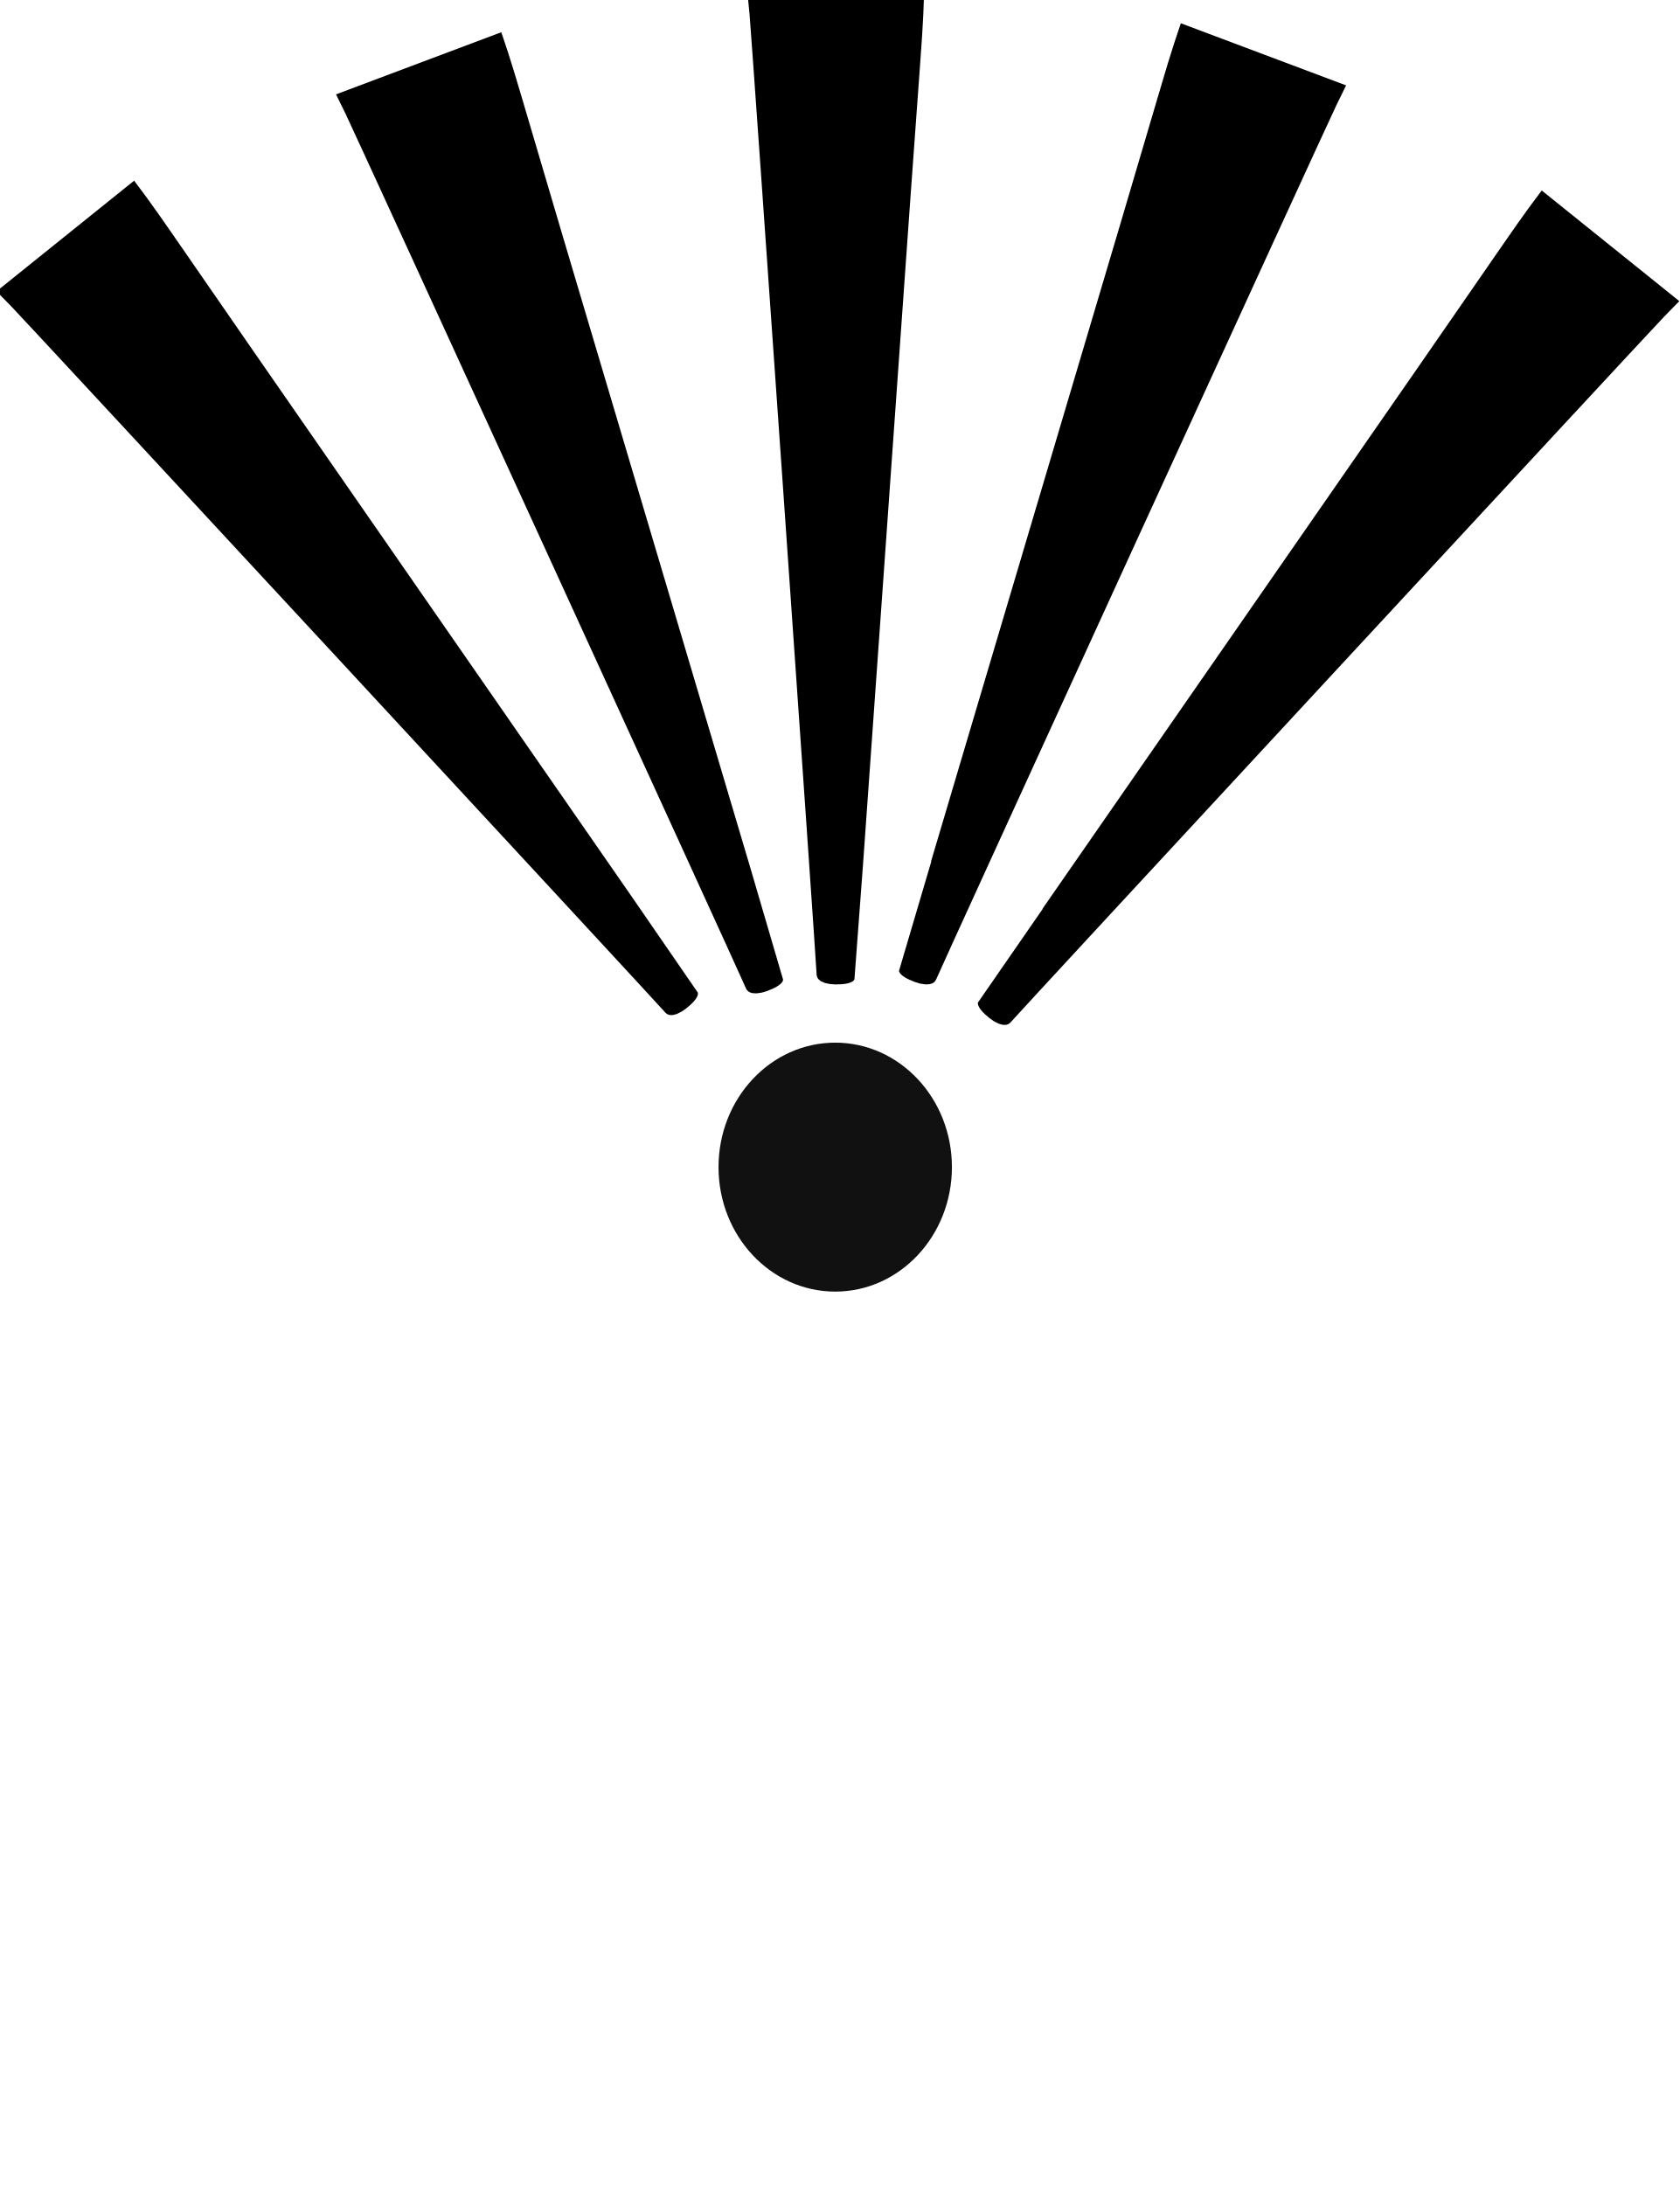
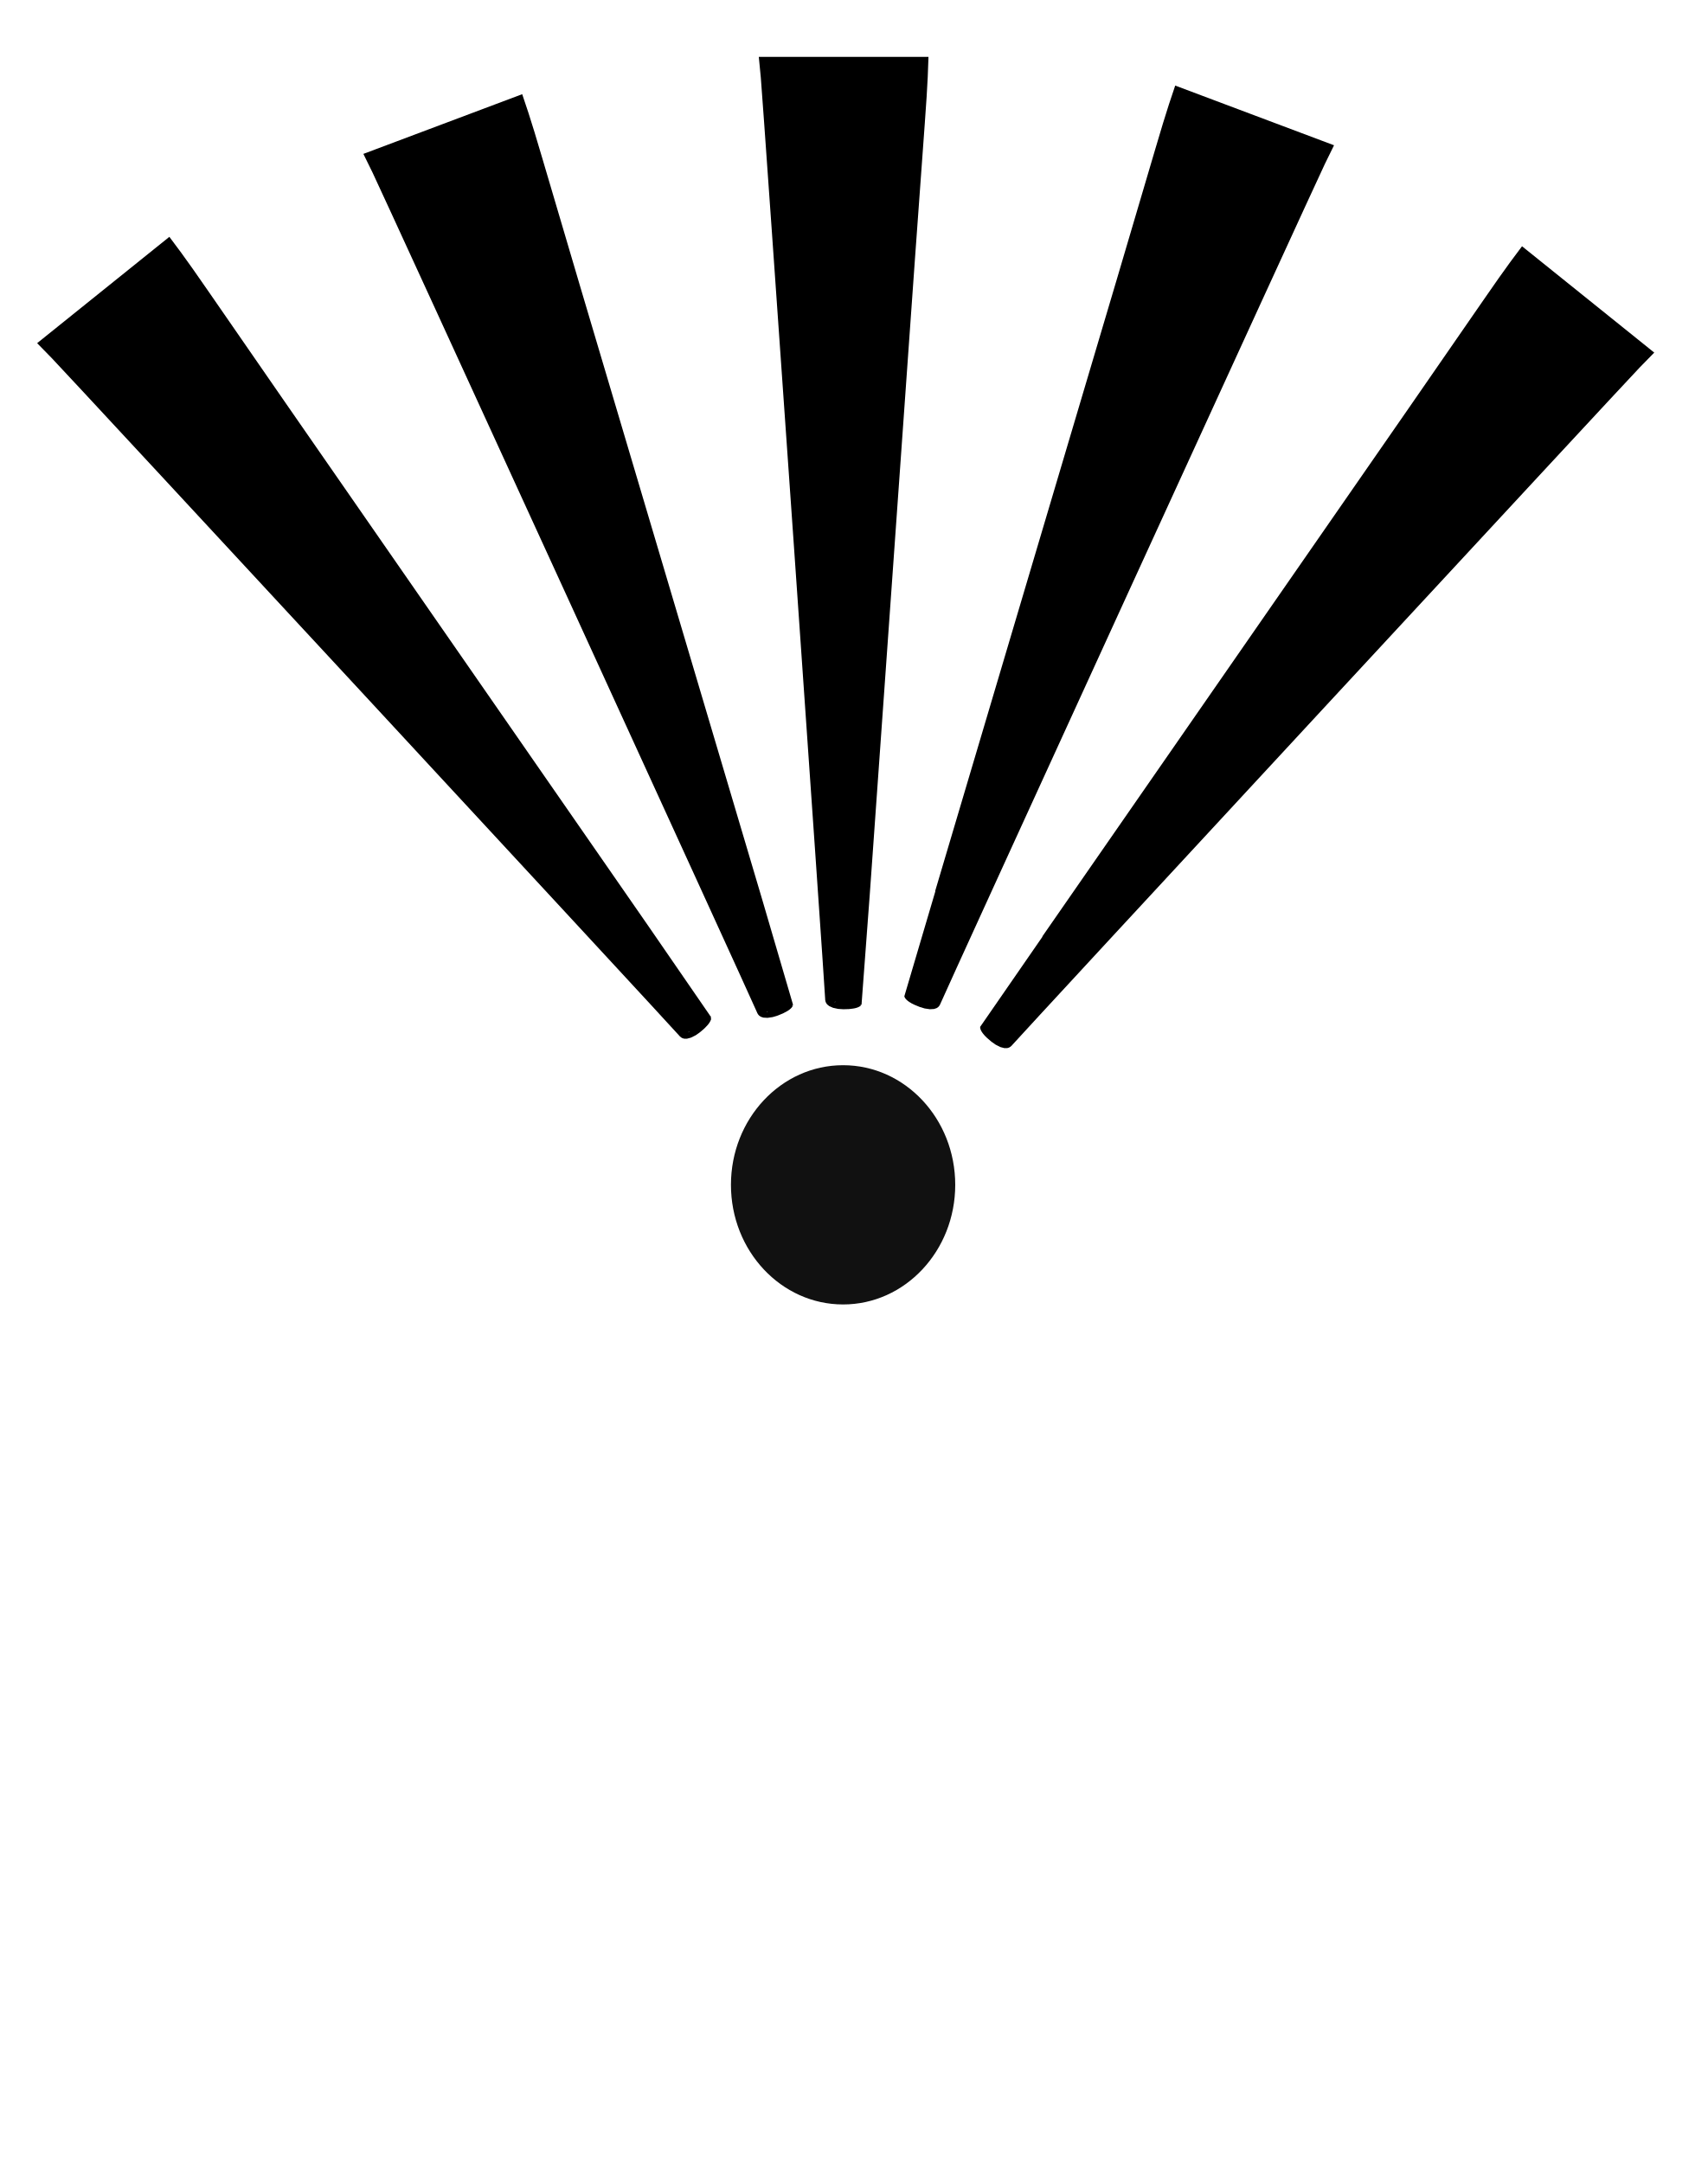
- <svg xmlns="http://www.w3.org/2000/svg" width="32.406mm" height="42.162mm" viewBox="0 0 114.826 149.392" id="svg2" version="1.1">
+ <svg xmlns="http://www.w3.org/2000/svg" width="34.277mm" height="43.431mm" viewBox="0 0 121.455 153.89" id="svg2" version="1.1">
  <defs id="defs4" />
-   <g id="layer1" transform="translate(-217.0337,-159.8407)">
+   <g id="layer1" transform="translate(-214.1545,-155.3424)">
    <g id="g1019" transform="rotate(-90,274.3197,203.9683)">
      <path transform="matrix(0.9375,0,0,0.9375,236.7145,101.4942)" id="path907" d="" style="opacity:1;vector-effect:none;fill:none;fill-opacity:1;stroke:#000000;stroke-width:2.02;stroke-linecap:round;stroke-linejoin:miter;stroke-miterlimit:4;stroke-dasharray:none;stroke-dashoffset:0;stroke-opacity:1" />
      <g id="g919-3" transform="matrix(0.41902,0,0,1,149.3833,-131.3128)">
        <path style="fill:none;stroke:#000000;stroke-width:0.938px;stroke-linecap:butt;stroke-linejoin:miter;stroke-opacity:1" d="m 403.125,339.862 -159.375,-4.688 159.375,-4.688 -10e-6,9.375" id="path899-0" />
        <path style="opacity:1;vector-effect:none;fill:none;fill-opacity:1;stroke:#000000;stroke-width:2.02;stroke-linecap:round;stroke-linejoin:miter;stroke-miterlimit:4;stroke-dasharray:none;stroke-dashoffset:0;stroke-opacity:1" d="m 103.012,251.465 c -38.405,-1.15 -70.452,-2.13 -71.216,-2.178 -0.764,-0.048 2.02,-0.183 6.187,-0.299 4.167,-0.116 37.152,-1.083 73.299,-2.148 l 65.723,-1.936 v 4.358 4.358 l -2.083,-0.032 c -1.146,-0.018 -33.505,-0.973 -71.91,-2.122 z" id="path901-1" transform="matrix(0.9375,0,0,0.9375,236.7145,101.4942)" />
        <path style="opacity:1;vector-effect:none;fill:none;fill-opacity:1;stroke:#000000;stroke-width:2.02;stroke-linecap:round;stroke-linejoin:miter;stroke-miterlimit:4;stroke-dasharray:none;stroke-dashoffset:0;stroke-opacity:1" d="m 144.176,251.58 c -12.848,-0.391 -34.947,-1.063 -49.108,-1.493 -14.162,-0.43 -25.782,-0.816 -25.824,-0.857 -0.041,-0.041 2.965,-0.152 6.682,-0.246 12.191,-0.308 92.276,-2.657 96.219,-2.823 l 3.851,-0.161 v 3.179 3.179 l -4.23,-0.033 c -2.327,-0.018 -14.742,-0.353 -27.59,-0.744 z" id="path903-7" transform="matrix(0.9375,0,0,0.9375,236.7145,101.4942)" />
        <path style="opacity:1;vector-effect:none;fill:none;fill-opacity:1;stroke:#000000;stroke-width:2.02;stroke-linecap:round;stroke-linejoin:miter;stroke-miterlimit:4;stroke-dasharray:none;stroke-dashoffset:0;stroke-opacity:1" d="m 155.54,250.802 c -3.681,-0.118 -15.885,-0.495 -27.12,-0.838 -11.235,-0.344 -20.47,-0.666 -20.52,-0.717 -0.051,-0.051 3.005,-0.169 6.791,-0.262 7.842,-0.193 56.636,-1.634 58.844,-1.737 l 1.453,-0.068 -4.6e-4,1.957 -4.6e-4,1.957 -6.377,-0.039 c -3.507,-0.021 -9.388,-0.135 -13.069,-0.253 z" id="path905-8" transform="matrix(0.9375,0,0,0.9375,236.7145,101.4942)" />
        <path style="opacity:1;vector-effect:none;fill:none;fill-opacity:1;stroke:#000000;stroke-width:2.02;stroke-linecap:round;stroke-linejoin:miter;stroke-miterlimit:4;stroke-dasharray:none;stroke-dashoffset:0;stroke-opacity:1" d="m 161.593,249.774 c -17.458,-0.261 -17.797,-0.506 -1.381,-0.997 7.5,-0.224 13.673,-0.374 13.718,-0.332 0.044,0.042 0.044,0.399 0,0.794 l -0.081,0.719 z" id="path909-9" transform="matrix(0.9375,0,0,0.9375,236.7145,101.4942)" />
        <path style="opacity:1;vector-effect:none;fill:none;fill-opacity:1;stroke:#000000;stroke-width:2.02;stroke-linecap:round;stroke-linejoin:miter;stroke-miterlimit:4;stroke-dasharray:none;stroke-dashoffset:0;stroke-opacity:1" d="m 166.904,254.362 c -10.19,-0.32 -23.374,-0.715 -92.303,-2.764 -36.807,-1.094 -66.951,-1.996 -66.986,-2.004 -0.035,-0.009 -0.063,-0.186 -0.063,-0.394 0,-0.272 0.278,-0.379 0.983,-0.379 1.331,0 163.336,-4.74 166.765,-4.88 l 2.715,-0.11 v 5.399 5.399 l -2.589,-0.04 c -1.424,-0.022 -5.259,-0.124 -8.523,-0.227 z M 30.912,249.326 c 0.101,-0.164 -0.976,-0.238 -3.079,-0.21 -2.581,0.034 -2.928,0.076 -1.72,0.21 2.453,0.271 4.631,0.271 4.798,0 z m 37.502,0 c 0,-0.154 -0.961,-0.236 -2.462,-0.21 -2.278,0.039 -2.349,0.055 -0.947,0.21 2.438,0.27 3.409,0.27 3.409,0 z m 38.638,0 c 0,-0.156 -1.09,-0.238 -2.841,-0.215 -2.104,0.028 -2.546,0.084 -1.705,0.215 1.806,0.281 4.546,0.281 4.546,0 z m 40.154,0 c 0,-0.159 -1.432,-0.241 -3.851,-0.223 -2.324,0.018 -3.551,0.106 -3.094,0.223 1.163,0.296 6.945,0.296 6.945,0 z" id="path911-1" transform="matrix(0.9375,0,0,0.9375,236.7145,101.4942)" />
      </g>
      <ellipse ry="7.978" rx="8.511" cy="203.783" cx="238.649" id="path1008" style="opacity:1;vector-effect:none;fill:#111111;fill-opacity:1;stroke:#000000;stroke-width:0;stroke-linecap:round;stroke-linejoin:miter;stroke-miterlimit:4;stroke-dasharray:none;stroke-dashoffset:0;stroke-opacity:1" />
      <g id="g919-3-4" transform="matrix(0.392219,-0.1474518,0.3518968,0.9360388,37.51546,-78.74321)">
        <path style="fill:none;stroke:#000000;stroke-width:0.938px;stroke-linecap:butt;stroke-linejoin:miter;stroke-opacity:1" d="m 403.125,339.862 -159.375,-4.688 159.375,-4.688 -10e-6,9.375" id="path899-0-3" />
        <path style="opacity:1;vector-effect:none;fill:none;fill-opacity:1;stroke:#000000;stroke-width:2.02;stroke-linecap:round;stroke-linejoin:miter;stroke-miterlimit:4;stroke-dasharray:none;stroke-dashoffset:0;stroke-opacity:1" d="m 103.012,251.465 c -38.405,-1.15 -70.452,-2.13 -71.216,-2.178 -0.764,-0.048 2.02,-0.183 6.187,-0.299 4.167,-0.116 37.152,-1.083 73.299,-2.148 l 65.723,-1.936 v 4.358 4.358 l -2.083,-0.032 c -1.146,-0.018 -33.505,-0.973 -71.91,-2.122 z" id="path901-1-1" transform="matrix(0.9375,0,0,0.9375,236.7145,101.4942)" />
        <path style="opacity:1;vector-effect:none;fill:none;fill-opacity:1;stroke:#000000;stroke-width:2.02;stroke-linecap:round;stroke-linejoin:miter;stroke-miterlimit:4;stroke-dasharray:none;stroke-dashoffset:0;stroke-opacity:1" d="m 144.176,251.58 c -12.848,-0.391 -34.947,-1.063 -49.108,-1.493 -14.162,-0.43 -25.782,-0.816 -25.824,-0.857 -0.041,-0.041 2.965,-0.152 6.682,-0.246 12.191,-0.308 92.276,-2.657 96.219,-2.823 l 3.851,-0.161 v 3.179 3.179 l -4.23,-0.033 c -2.327,-0.018 -14.742,-0.353 -27.59,-0.744 z" id="path903-7-4" transform="matrix(0.9375,0,0,0.9375,236.7145,101.4942)" />
        <path style="opacity:1;vector-effect:none;fill:none;fill-opacity:1;stroke:#000000;stroke-width:2.02;stroke-linecap:round;stroke-linejoin:miter;stroke-miterlimit:4;stroke-dasharray:none;stroke-dashoffset:0;stroke-opacity:1" d="m 155.54,250.802 c -3.681,-0.118 -15.885,-0.495 -27.12,-0.838 -11.235,-0.344 -20.47,-0.666 -20.52,-0.717 -0.051,-0.051 3.005,-0.169 6.791,-0.262 7.842,-0.193 56.636,-1.634 58.844,-1.737 l 1.453,-0.068 -4.6e-4,1.957 -4.6e-4,1.957 -6.377,-0.039 c -3.507,-0.021 -9.388,-0.135 -13.069,-0.253 z" id="path905-8-9" transform="matrix(0.9375,0,0,0.9375,236.7145,101.4942)" />
        <path style="opacity:1;vector-effect:none;fill:none;fill-opacity:1;stroke:#000000;stroke-width:2.02;stroke-linecap:round;stroke-linejoin:miter;stroke-miterlimit:4;stroke-dasharray:none;stroke-dashoffset:0;stroke-opacity:1" d="m 161.593,249.774 c -17.458,-0.261 -17.797,-0.506 -1.381,-0.997 7.5,-0.224 13.673,-0.374 13.718,-0.332 0.044,0.042 0.044,0.399 0,0.794 l -0.081,0.719 z" id="path909-9-2" transform="matrix(0.9375,0,0,0.9375,236.7145,101.4942)" />
        <path style="opacity:1;vector-effect:none;fill:none;fill-opacity:1;stroke:#000000;stroke-width:2.02;stroke-linecap:round;stroke-linejoin:miter;stroke-miterlimit:4;stroke-dasharray:none;stroke-dashoffset:0;stroke-opacity:1" d="m 166.904,254.362 c -10.19,-0.32 -23.374,-0.715 -92.303,-2.764 -36.807,-1.094 -66.951,-1.996 -66.986,-2.004 -0.035,-0.009 -0.063,-0.186 -0.063,-0.394 0,-0.272 0.278,-0.379 0.983,-0.379 1.331,0 163.336,-4.74 166.765,-4.88 l 2.715,-0.11 v 5.399 5.399 l -2.589,-0.04 c -1.424,-0.022 -5.259,-0.124 -8.523,-0.227 z M 30.912,249.326 c 0.101,-0.164 -0.976,-0.238 -3.079,-0.21 -2.581,0.034 -2.928,0.076 -1.72,0.21 2.453,0.271 4.631,0.271 4.798,0 z m 37.502,0 c 0,-0.154 -0.961,-0.236 -2.462,-0.21 -2.278,0.039 -2.349,0.055 -0.947,0.21 2.438,0.27 3.409,0.27 3.409,0 z m 38.638,0 c 0,-0.156 -1.09,-0.238 -2.841,-0.215 -2.104,0.028 -2.546,0.084 -1.705,0.215 1.806,0.281 4.546,0.281 4.546,0 z m 40.154,0 c 0,-0.159 -1.432,-0.241 -3.851,-0.223 -2.324,0.018 -3.551,0.106 -3.094,0.223 1.163,0.296 6.945,0.296 6.945,0 z" id="path911-1-0" transform="matrix(0.9375,0,0,0.9375,236.7145,101.4942)" />
      </g>
      <g id="g919-3-4-4" transform="matrix(0.3265263,-0.2625993,0.6266987,0.7792617,-39.81154,-3.774349)">
        <path style="fill:none;stroke:#000000;stroke-width:0.938px;stroke-linecap:butt;stroke-linejoin:miter;stroke-opacity:1" d="m 403.125,339.862 -159.375,-4.688 159.375,-4.688 -10e-6,9.375" id="path899-0-3-9" />
        <path style="opacity:1;vector-effect:none;fill:none;fill-opacity:1;stroke:#000000;stroke-width:2.02;stroke-linecap:round;stroke-linejoin:miter;stroke-miterlimit:4;stroke-dasharray:none;stroke-dashoffset:0;stroke-opacity:1" d="m 103.012,251.465 c -38.405,-1.15 -70.452,-2.13 -71.216,-2.178 -0.764,-0.048 2.02,-0.183 6.187,-0.299 4.167,-0.116 37.152,-1.083 73.299,-2.148 l 65.723,-1.936 v 4.358 4.358 l -2.083,-0.032 c -1.146,-0.018 -33.505,-0.973 -71.91,-2.122 z" id="path901-1-1-0" transform="matrix(0.9375,0,0,0.9375,236.7145,101.4942)" />
        <path style="opacity:1;vector-effect:none;fill:none;fill-opacity:1;stroke:#000000;stroke-width:2.02;stroke-linecap:round;stroke-linejoin:miter;stroke-miterlimit:4;stroke-dasharray:none;stroke-dashoffset:0;stroke-opacity:1" d="m 144.176,251.58 c -12.848,-0.391 -34.947,-1.063 -49.108,-1.493 -14.162,-0.43 -25.782,-0.816 -25.824,-0.857 -0.041,-0.041 2.965,-0.152 6.682,-0.246 12.191,-0.308 92.276,-2.657 96.219,-2.823 l 3.851,-0.161 v 3.179 3.179 l -4.23,-0.033 c -2.327,-0.018 -14.742,-0.353 -27.59,-0.744 z" id="path903-7-4-9" transform="matrix(0.9375,0,0,0.9375,236.7145,101.4942)" />
        <path style="opacity:1;vector-effect:none;fill:none;fill-opacity:1;stroke:#000000;stroke-width:2.02;stroke-linecap:round;stroke-linejoin:miter;stroke-miterlimit:4;stroke-dasharray:none;stroke-dashoffset:0;stroke-opacity:1" d="m 155.54,250.802 c -3.681,-0.118 -15.885,-0.495 -27.12,-0.838 -11.235,-0.344 -20.47,-0.666 -20.52,-0.717 -0.051,-0.051 3.005,-0.169 6.791,-0.262 7.842,-0.193 56.636,-1.634 58.844,-1.737 l 1.453,-0.068 -4.6e-4,1.957 -4.6e-4,1.957 -6.377,-0.039 c -3.507,-0.021 -9.388,-0.135 -13.069,-0.253 z" id="path905-8-9-1" transform="matrix(0.9375,0,0,0.9375,236.7145,101.4942)" />
        <path style="opacity:1;vector-effect:none;fill:none;fill-opacity:1;stroke:#000000;stroke-width:2.02;stroke-linecap:round;stroke-linejoin:miter;stroke-miterlimit:4;stroke-dasharray:none;stroke-dashoffset:0;stroke-opacity:1" d="m 161.593,249.774 c -17.458,-0.261 -17.797,-0.506 -1.381,-0.997 7.5,-0.224 13.673,-0.374 13.718,-0.332 0.044,0.042 0.044,0.399 0,0.794 l -0.081,0.719 z" id="path909-9-2-7" transform="matrix(0.9375,0,0,0.9375,236.7145,101.4942)" />
        <path style="opacity:1;vector-effect:none;fill:none;fill-opacity:1;stroke:#000000;stroke-width:2.02;stroke-linecap:round;stroke-linejoin:miter;stroke-miterlimit:4;stroke-dasharray:none;stroke-dashoffset:0;stroke-opacity:1" d="m 166.904,254.362 c -10.19,-0.32 -23.374,-0.715 -92.303,-2.764 -36.807,-1.094 -66.951,-1.996 -66.986,-2.004 -0.035,-0.009 -0.063,-0.186 -0.063,-0.394 0,-0.272 0.278,-0.379 0.983,-0.379 1.331,0 163.336,-4.74 166.765,-4.88 l 2.715,-0.11 v 5.399 5.399 l -2.589,-0.04 c -1.424,-0.022 -5.259,-0.124 -8.523,-0.227 z M 30.912,249.326 c 0.101,-0.164 -0.976,-0.238 -3.079,-0.21 -2.581,0.034 -2.928,0.076 -1.72,0.21 2.453,0.271 4.631,0.271 4.798,0 z m 37.502,0 c 0,-0.154 -0.961,-0.236 -2.462,-0.21 -2.278,0.039 -2.349,0.055 -0.947,0.21 2.438,0.27 3.409,0.27 3.409,0 z m 38.638,0 c 0,-0.156 -1.09,-0.238 -2.841,-0.215 -2.104,0.028 -2.546,0.084 -1.705,0.215 1.806,0.281 4.546,0.281 4.546,0 z m 40.154,0 c 0,-0.159 -1.432,-0.241 -3.851,-0.223 -2.324,0.018 -3.551,0.106 -3.094,0.223 1.163,0.296 6.945,0.296 6.945,0 z" id="path911-1-0-7" transform="matrix(0.9375,0,0,0.9375,236.7145,101.4942)" />
      </g>
      <g id="g919-3-4-4-4" transform="matrix(0.3265263,0.2625993,0.6266987,-0.7792617,-40.48275,411.7108)">
        <path style="fill:none;stroke:#000000;stroke-width:0.938px;stroke-linecap:butt;stroke-linejoin:miter;stroke-opacity:1" d="m 403.125,339.862 -159.375,-4.688 159.375,-4.688 -10e-6,9.375" id="path899-0-3-9-6" />
        <path style="opacity:1;vector-effect:none;fill:none;fill-opacity:1;stroke:#000000;stroke-width:2.02;stroke-linecap:round;stroke-linejoin:miter;stroke-miterlimit:4;stroke-dasharray:none;stroke-dashoffset:0;stroke-opacity:1" d="m 103.012,251.465 c -38.405,-1.15 -70.452,-2.13 -71.216,-2.178 -0.764,-0.048 2.02,-0.183 6.187,-0.299 4.167,-0.116 37.152,-1.083 73.299,-2.148 l 65.723,-1.936 v 4.358 4.358 l -2.083,-0.032 c -1.146,-0.018 -33.505,-0.973 -71.91,-2.122 z" id="path901-1-1-0-9" transform="matrix(0.9375,0,0,0.9375,236.7145,101.4942)" />
        <path style="opacity:1;vector-effect:none;fill:none;fill-opacity:1;stroke:#000000;stroke-width:2.02;stroke-linecap:round;stroke-linejoin:miter;stroke-miterlimit:4;stroke-dasharray:none;stroke-dashoffset:0;stroke-opacity:1" d="m 144.176,251.58 c -12.848,-0.391 -34.947,-1.063 -49.108,-1.493 -14.162,-0.43 -25.782,-0.816 -25.824,-0.857 -0.041,-0.041 2.965,-0.152 6.682,-0.246 12.191,-0.308 92.276,-2.657 96.219,-2.823 l 3.851,-0.161 v 3.179 3.179 l -4.23,-0.033 c -2.327,-0.018 -14.742,-0.353 -27.59,-0.744 z" id="path903-7-4-9-2" transform="matrix(0.9375,0,0,0.9375,236.7145,101.4942)" />
        <path style="opacity:1;vector-effect:none;fill:none;fill-opacity:1;stroke:#000000;stroke-width:2.02;stroke-linecap:round;stroke-linejoin:miter;stroke-miterlimit:4;stroke-dasharray:none;stroke-dashoffset:0;stroke-opacity:1" d="m 155.54,250.802 c -3.681,-0.118 -15.885,-0.495 -27.12,-0.838 -11.235,-0.344 -20.47,-0.666 -20.52,-0.717 -0.051,-0.051 3.005,-0.169 6.791,-0.262 7.842,-0.193 56.636,-1.634 58.844,-1.737 l 1.453,-0.068 -4.6e-4,1.957 -4.6e-4,1.957 -6.377,-0.039 c -3.507,-0.021 -9.388,-0.135 -13.069,-0.253 z" id="path905-8-9-1-2" transform="matrix(0.9375,0,0,0.9375,236.7145,101.4942)" />
        <path style="opacity:1;vector-effect:none;fill:none;fill-opacity:1;stroke:#000000;stroke-width:2.02;stroke-linecap:round;stroke-linejoin:miter;stroke-miterlimit:4;stroke-dasharray:none;stroke-dashoffset:0;stroke-opacity:1" d="m 161.593,249.774 c -17.458,-0.261 -17.797,-0.506 -1.381,-0.997 7.5,-0.224 13.673,-0.374 13.718,-0.332 0.044,0.042 0.044,0.399 0,0.794 l -0.081,0.719 z" id="path909-9-2-7-4" transform="matrix(0.9375,0,0,0.9375,236.7145,101.4942)" />
        <path style="opacity:1;vector-effect:none;fill:none;fill-opacity:1;stroke:#000000;stroke-width:2.02;stroke-linecap:round;stroke-linejoin:miter;stroke-miterlimit:4;stroke-dasharray:none;stroke-dashoffset:0;stroke-opacity:1" d="m 166.904,254.362 c -10.19,-0.32 -23.374,-0.715 -92.303,-2.764 -36.807,-1.094 -66.951,-1.996 -66.986,-2.004 -0.035,-0.009 -0.063,-0.186 -0.063,-0.394 0,-0.272 0.278,-0.379 0.983,-0.379 1.331,0 163.336,-4.74 166.765,-4.88 l 2.715,-0.11 v 5.399 5.399 l -2.589,-0.04 c -1.424,-0.022 -5.259,-0.124 -8.523,-0.227 z M 30.912,249.326 c 0.101,-0.164 -0.976,-0.238 -3.079,-0.21 -2.581,0.034 -2.928,0.076 -1.72,0.21 2.453,0.271 4.631,0.271 4.798,0 z m 37.502,0 c 0,-0.154 -0.961,-0.236 -2.462,-0.21 -2.278,0.039 -2.349,0.055 -0.947,0.21 2.438,0.27 3.409,0.27 3.409,0 z m 38.638,0 c 0,-0.156 -1.09,-0.238 -2.841,-0.215 -2.104,0.028 -2.546,0.084 -1.705,0.215 1.806,0.281 4.546,0.281 4.546,0 z m 40.154,0 c 0,-0.159 -1.432,-0.241 -3.851,-0.223 -2.324,0.018 -3.551,0.106 -3.094,0.223 1.163,0.296 6.945,0.296 6.945,0 z" id="path911-1-0-7-7" transform="matrix(0.9375,0,0,0.9375,236.7145,101.4942)" />
      </g>
      <g id="g919-3-4-3" transform="matrix(0.392219,0.1474518,0.3518968,-0.9360388,38.12873,487.1087)">
        <path style="fill:none;stroke:#000000;stroke-width:0.938px;stroke-linecap:butt;stroke-linejoin:miter;stroke-opacity:1" d="m 403.125,339.862 -159.375,-4.688 159.375,-4.688 -10e-6,9.375" id="path899-0-3-6" />
        <path style="opacity:1;vector-effect:none;fill:none;fill-opacity:1;stroke:#000000;stroke-width:2.02;stroke-linecap:round;stroke-linejoin:miter;stroke-miterlimit:4;stroke-dasharray:none;stroke-dashoffset:0;stroke-opacity:1" d="m 103.012,251.465 c -38.405,-1.15 -70.452,-2.13 -71.216,-2.178 -0.764,-0.048 2.02,-0.183 6.187,-0.299 4.167,-0.116 37.152,-1.083 73.299,-2.148 l 65.723,-1.936 v 4.358 4.358 l -2.083,-0.032 c -1.146,-0.018 -33.505,-0.973 -71.91,-2.122 z" id="path901-1-1-8" transform="matrix(0.9375,0,0,0.9375,236.7145,101.4942)" />
        <path style="opacity:1;vector-effect:none;fill:none;fill-opacity:1;stroke:#000000;stroke-width:2.02;stroke-linecap:round;stroke-linejoin:miter;stroke-miterlimit:4;stroke-dasharray:none;stroke-dashoffset:0;stroke-opacity:1" d="m 144.176,251.58 c -12.848,-0.391 -34.947,-1.063 -49.108,-1.493 -14.162,-0.43 -25.782,-0.816 -25.824,-0.857 -0.041,-0.041 2.965,-0.152 6.682,-0.246 12.191,-0.308 92.276,-2.657 96.219,-2.823 l 3.851,-0.161 v 3.179 3.179 l -4.23,-0.033 c -2.327,-0.018 -14.742,-0.353 -27.59,-0.744 z" id="path903-7-4-0" transform="matrix(0.9375,0,0,0.9375,236.7145,101.4942)" />
        <path style="opacity:1;vector-effect:none;fill:none;fill-opacity:1;stroke:#000000;stroke-width:2.02;stroke-linecap:round;stroke-linejoin:miter;stroke-miterlimit:4;stroke-dasharray:none;stroke-dashoffset:0;stroke-opacity:1" d="m 155.54,250.802 c -3.681,-0.118 -15.885,-0.495 -27.12,-0.838 -11.235,-0.344 -20.47,-0.666 -20.52,-0.717 -0.051,-0.051 3.005,-0.169 6.791,-0.262 7.842,-0.193 56.636,-1.634 58.844,-1.737 l 1.453,-0.068 -4.6e-4,1.957 -4.6e-4,1.957 -6.377,-0.039 c -3.507,-0.021 -9.388,-0.135 -13.069,-0.253 z" id="path905-8-9-2" transform="matrix(0.9375,0,0,0.9375,236.7145,101.4942)" />
        <path style="opacity:1;vector-effect:none;fill:none;fill-opacity:1;stroke:#000000;stroke-width:2.02;stroke-linecap:round;stroke-linejoin:miter;stroke-miterlimit:4;stroke-dasharray:none;stroke-dashoffset:0;stroke-opacity:1" d="m 161.593,249.774 c -17.458,-0.261 -17.797,-0.506 -1.381,-0.997 7.5,-0.224 13.673,-0.374 13.718,-0.332 0.044,0.042 0.044,0.399 0,0.794 l -0.081,0.719 z" id="path909-9-2-1" transform="matrix(0.9375,0,0,0.9375,236.7145,101.4942)" />
        <path style="opacity:1;vector-effect:none;fill:none;fill-opacity:1;stroke:#000000;stroke-width:2.02;stroke-linecap:round;stroke-linejoin:miter;stroke-miterlimit:4;stroke-dasharray:none;stroke-dashoffset:0;stroke-opacity:1" d="m 166.904,254.362 c -10.19,-0.32 -23.374,-0.715 -92.303,-2.764 -36.807,-1.094 -66.951,-1.996 -66.986,-2.004 -0.035,-0.009 -0.063,-0.186 -0.063,-0.394 0,-0.272 0.278,-0.379 0.983,-0.379 1.331,0 163.336,-4.74 166.765,-4.88 l 2.715,-0.11 v 5.399 5.399 l -2.589,-0.04 c -1.424,-0.022 -5.259,-0.124 -8.523,-0.227 z M 30.912,249.326 c 0.101,-0.164 -0.976,-0.238 -3.079,-0.21 -2.581,0.034 -2.928,0.076 -1.72,0.21 2.453,0.271 4.631,0.271 4.798,0 z m 37.502,0 c 0,-0.154 -0.961,-0.236 -2.462,-0.21 -2.278,0.039 -2.349,0.055 -0.947,0.21 2.438,0.27 3.409,0.27 3.409,0 z m 38.638,0 c 0,-0.156 -1.09,-0.238 -2.841,-0.215 -2.104,0.028 -2.546,0.084 -1.705,0.215 1.806,0.281 4.546,0.281 4.546,0 z m 40.154,0 c 0,-0.159 -1.432,-0.241 -3.851,-0.223 -2.324,0.018 -3.551,0.106 -3.094,0.223 1.163,0.296 6.945,0.296 6.945,0 z" id="path911-1-0-0" transform="matrix(0.9375,0,0,0.9375,236.7145,101.4942)" />
      </g>
    </g>
-     <rect style="opacity:1;vector-effect:none;fill:none;fill-opacity:1;stroke:#000000;stroke-width:0;stroke-linecap:round;stroke-linejoin:miter;stroke-miterlimit:4;stroke-dasharray:none;stroke-dashoffset:0;stroke-opacity:1" id="rect1021" width="114.826" height="149.392" x="217.034" y="159.841" />
+     <rect style="opacity:1;vector-effect:none;fill:none;fill-opacity:1;stroke:#000000;stroke-width:0;stroke-linecap:round;stroke-linejoin:miter;stroke-miterlimit:4;stroke-dasharray:none;stroke-dashoffset:0;stroke-opacity:1" id="rect1021" width="121.455" height="153.89" x="214.155" y="155.342" />
  </g>
</svg>
